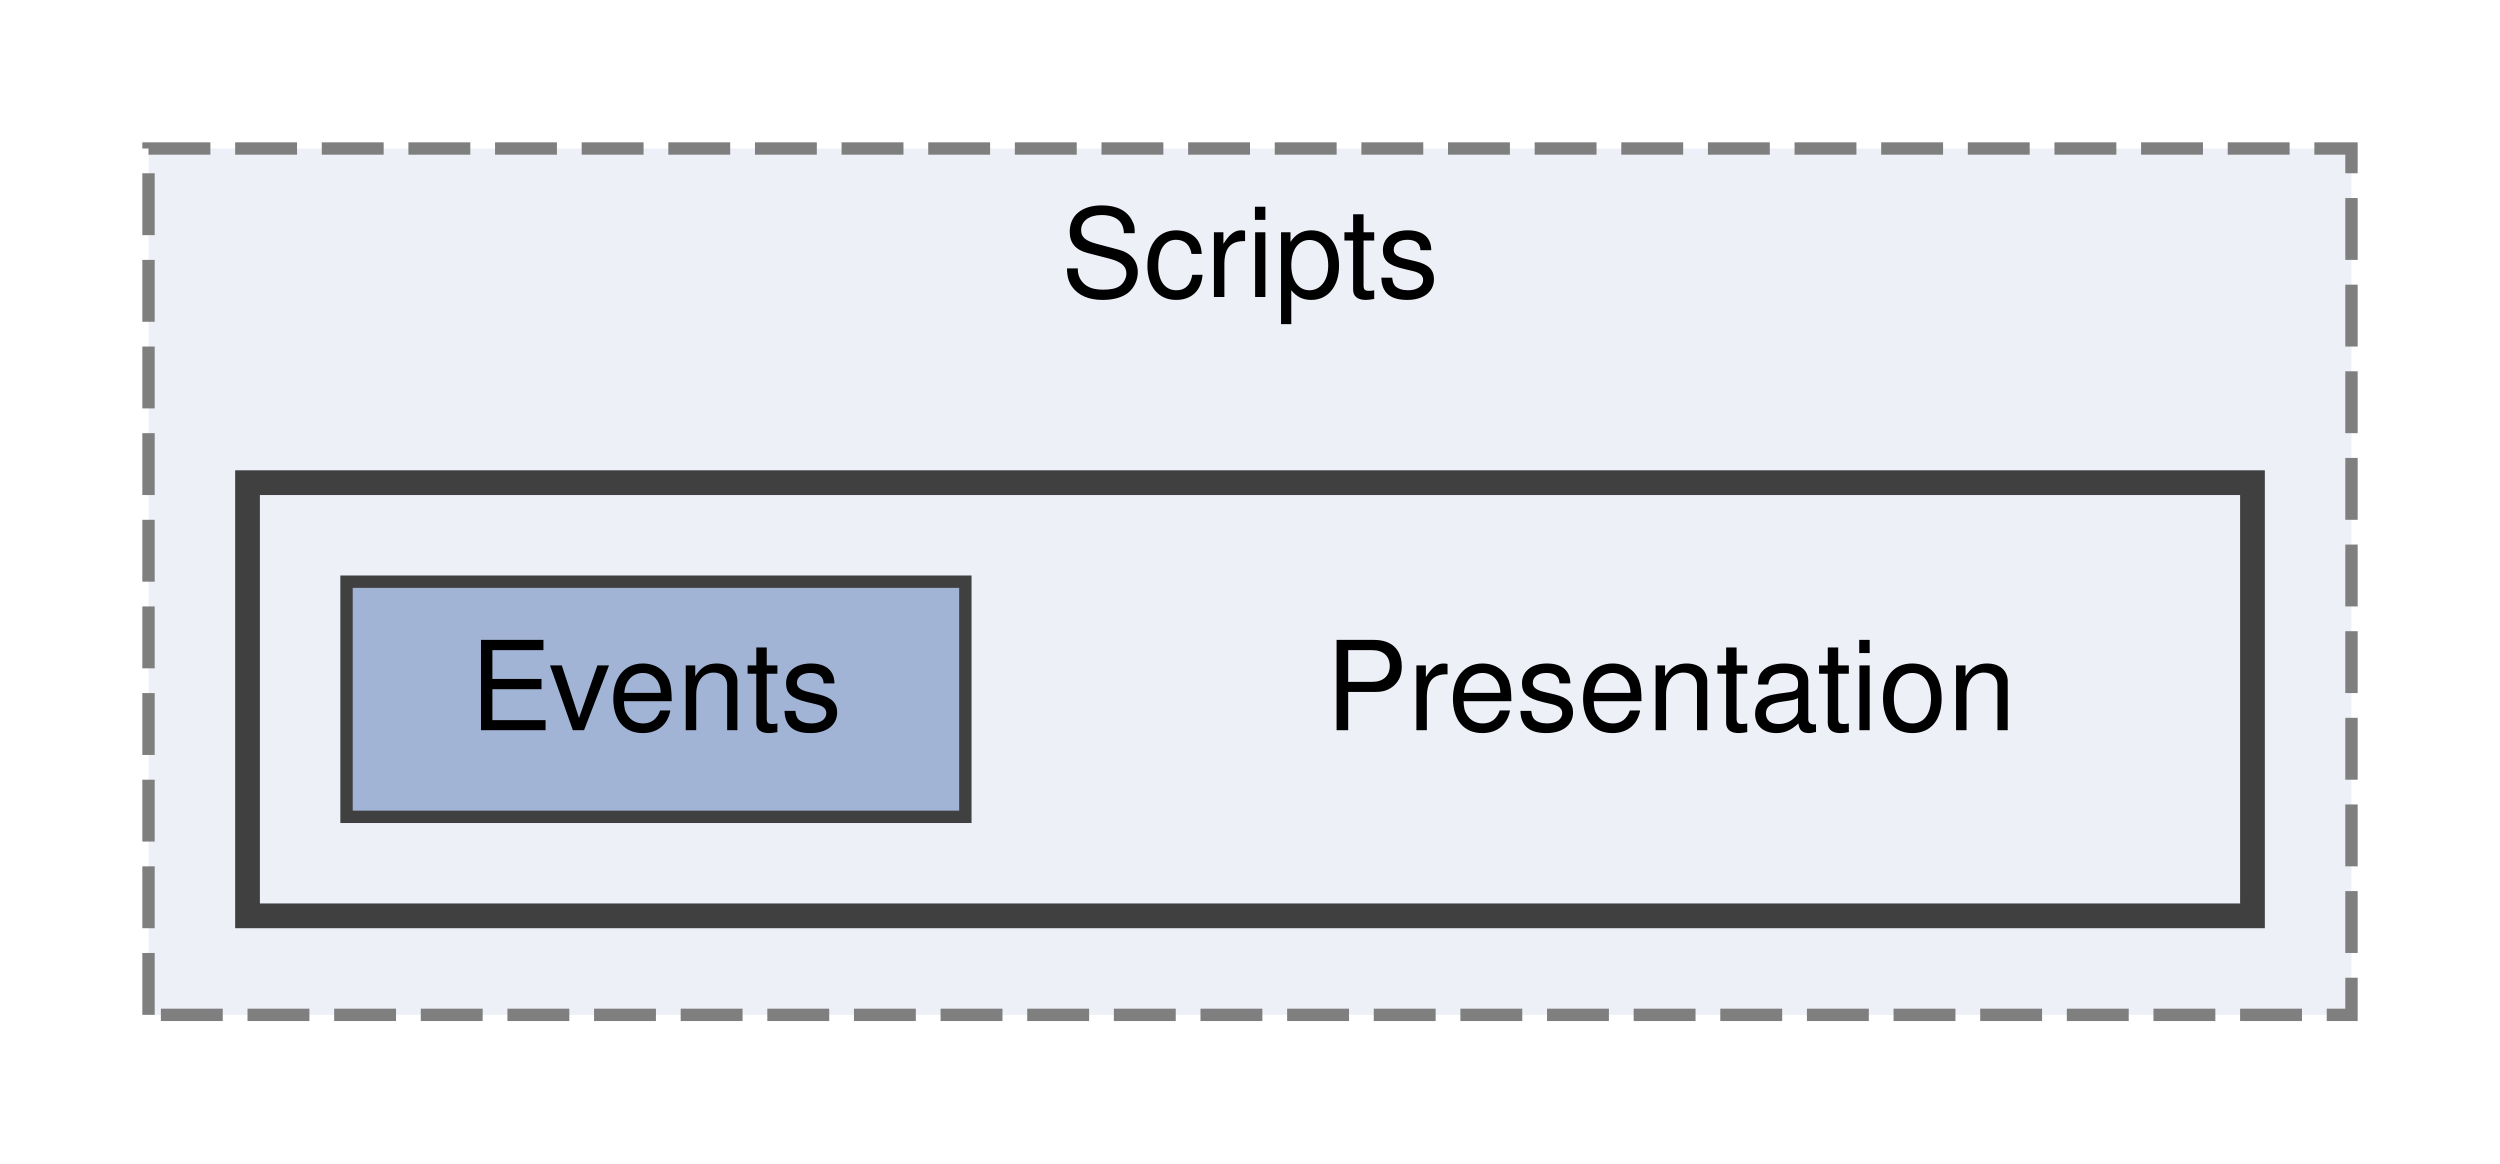
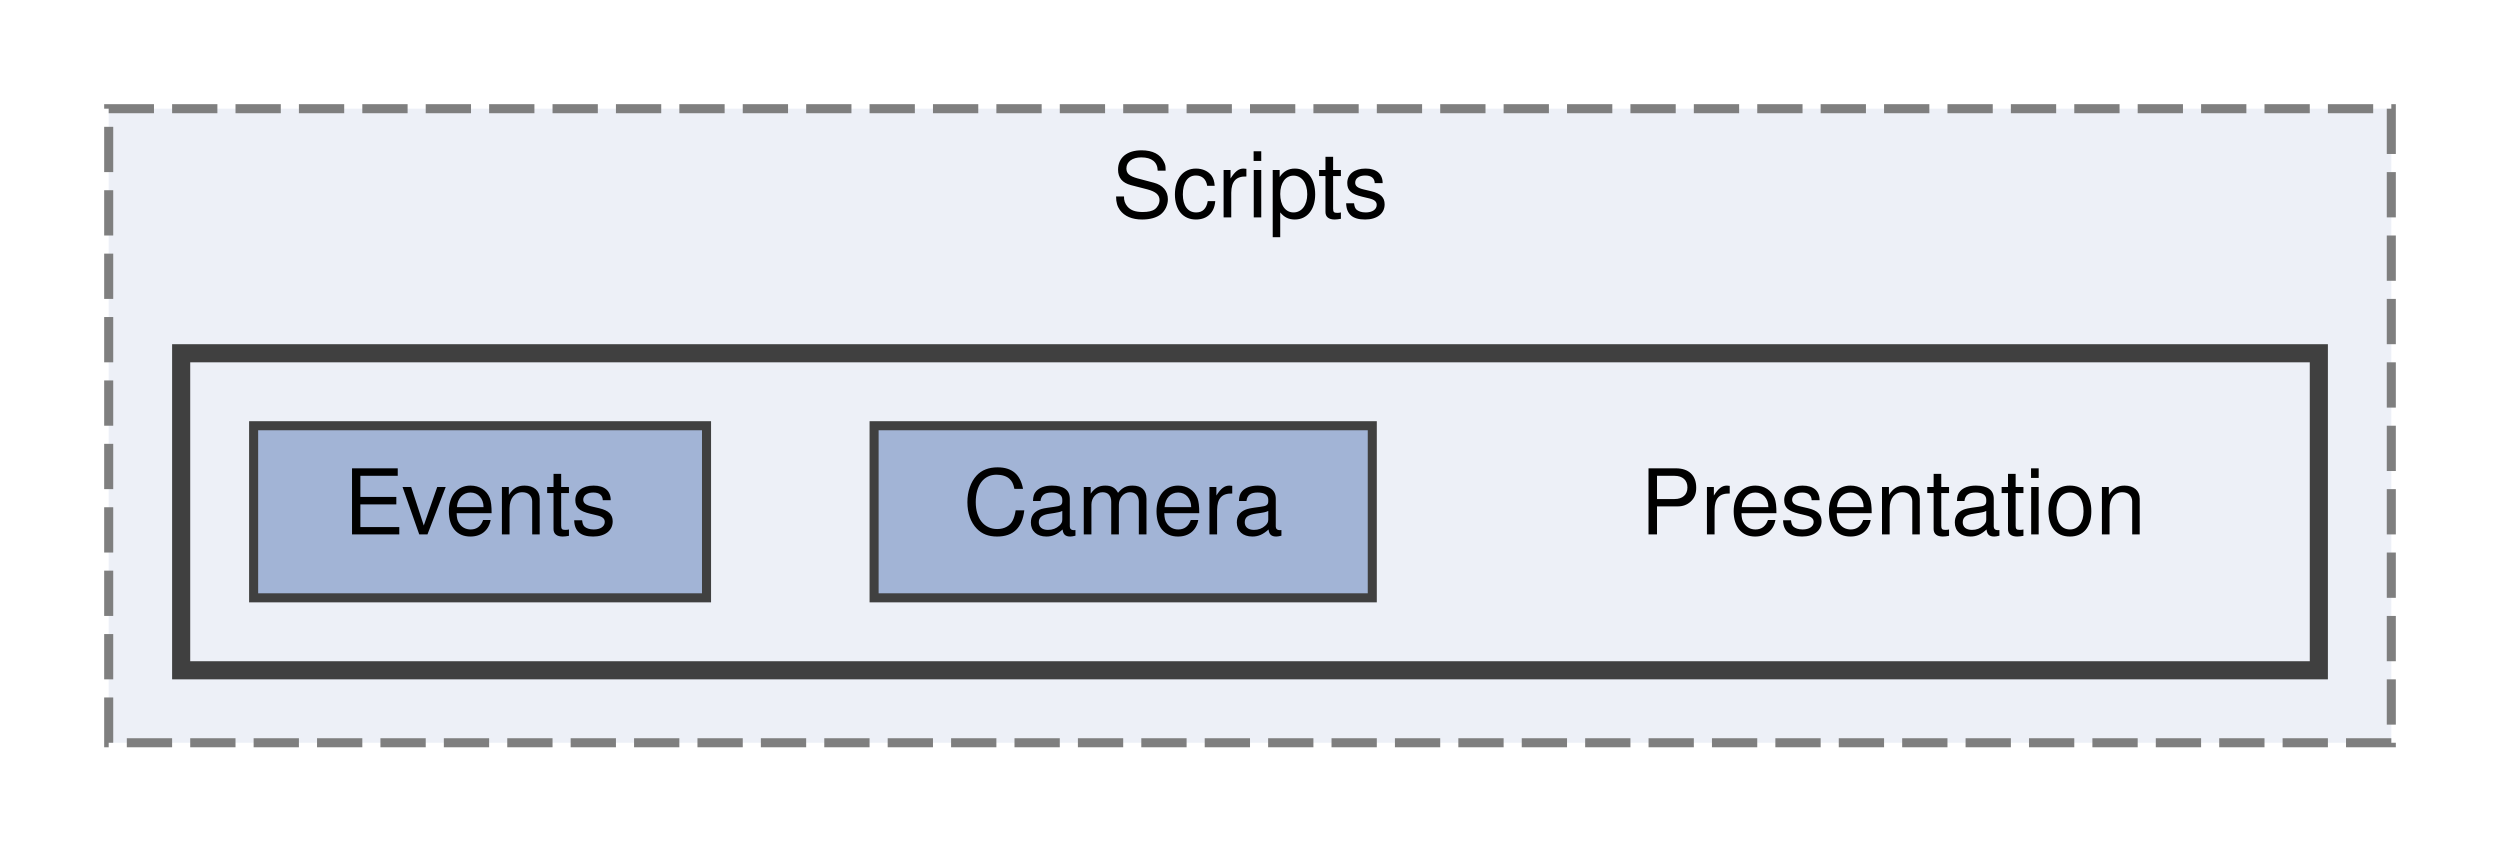
- <svg xmlns="http://www.w3.org/2000/svg" xmlns:xlink="http://www.w3.org/1999/xlink" width="202pt" height="94pt" viewBox="0.00 0.00 202.00 94.00">
+ <svg xmlns="http://www.w3.org/2000/svg" xmlns:xlink="http://www.w3.org/1999/xlink" width="276pt" height="94pt" viewBox="0.00 0.00 276.00 94.00">
  <g id="graph0" class="graph" transform="scale(1 1) rotate(0) translate(4 90)">
    <g id="clust1" class="cluster">
      <g id="a_clust1">
        <a xlink:href="dir_860f14a42753bbe44e0d26e0f40689a7.html" target="_top" xlink:title="Scripts">
-           <polygon fill="#edf0f7" stroke="#7f7f7f" stroke-dasharray="5,2" points="8,-8 8,-78 186,-78 186,-8 8,-8" />
-           <text text-anchor="middle" x="97" y="-66" font-family="Helvetica,sans-Serif" font-size="10.00">Scripts</text>
+           <polygon fill="#edf0f7" stroke="#7f7f7f" stroke-dasharray="5,2" points="8,-8 8,-78 260,-78 260,-8 8,-8" />
+           <text text-anchor="middle" x="134" y="-66" font-family="Helvetica,sans-Serif" font-size="10.00">Scripts</text>
        </a>
      </g>
    </g>
    <g id="clust2" class="cluster">
      <g id="a_clust2">
        <a xlink:href="dir_9c4489f7376784a5a639cc520f6e7ee8.html" target="_top">
-           <polygon fill="#edf0f7" stroke="#404040" stroke-width="2" points="16,-16 16,-51 178,-51 178,-16 16,-16" />
+           <polygon fill="#edf0f7" stroke="#404040" stroke-width="2" points="16,-16 16,-51 252,-51 252,-16 16,-16" />
        </a>
      </g>
    </g>
    <g id="node1" class="node">
-       <text text-anchor="middle" x="131" y="-31" font-family="Helvetica,sans-Serif" font-size="10.00">Presentation</text>
+       <text text-anchor="middle" x="205" y="-31" font-family="Helvetica,sans-Serif" font-size="10.00">Presentation</text>
    </g>
    <g id="node2" class="node">
      <g id="a_node2">
+         <a xlink:href="dir_35c6934a2e6732bcb139639876f2c76a.html" target="_top" xlink:title="Camera">
+           <polygon fill="#a2b4d6" stroke="#404040" points="147.5,-43 92.5,-43 92.5,-24 147.5,-24 147.5,-43" />
+           <text text-anchor="middle" x="120" y="-31" font-family="Helvetica,sans-Serif" font-size="10.00">Camera</text>
+         </a>
+       </g>
+     </g>
+     <g id="node3" class="node">
+       <g id="a_node3">
        <a xlink:href="dir_c5cdb2399620c2b6ca4e584ed784c1e8.html" target="_top" xlink:title="Events">
          <polygon fill="#a2b4d6" stroke="#404040" points="74,-43 24,-43 24,-24 74,-24 74,-43" />
          <text text-anchor="middle" x="49" y="-31" font-family="Helvetica,sans-Serif" font-size="10.00">Events</text>
        </a>
      </g>
    </g>
  </g>
</svg>
